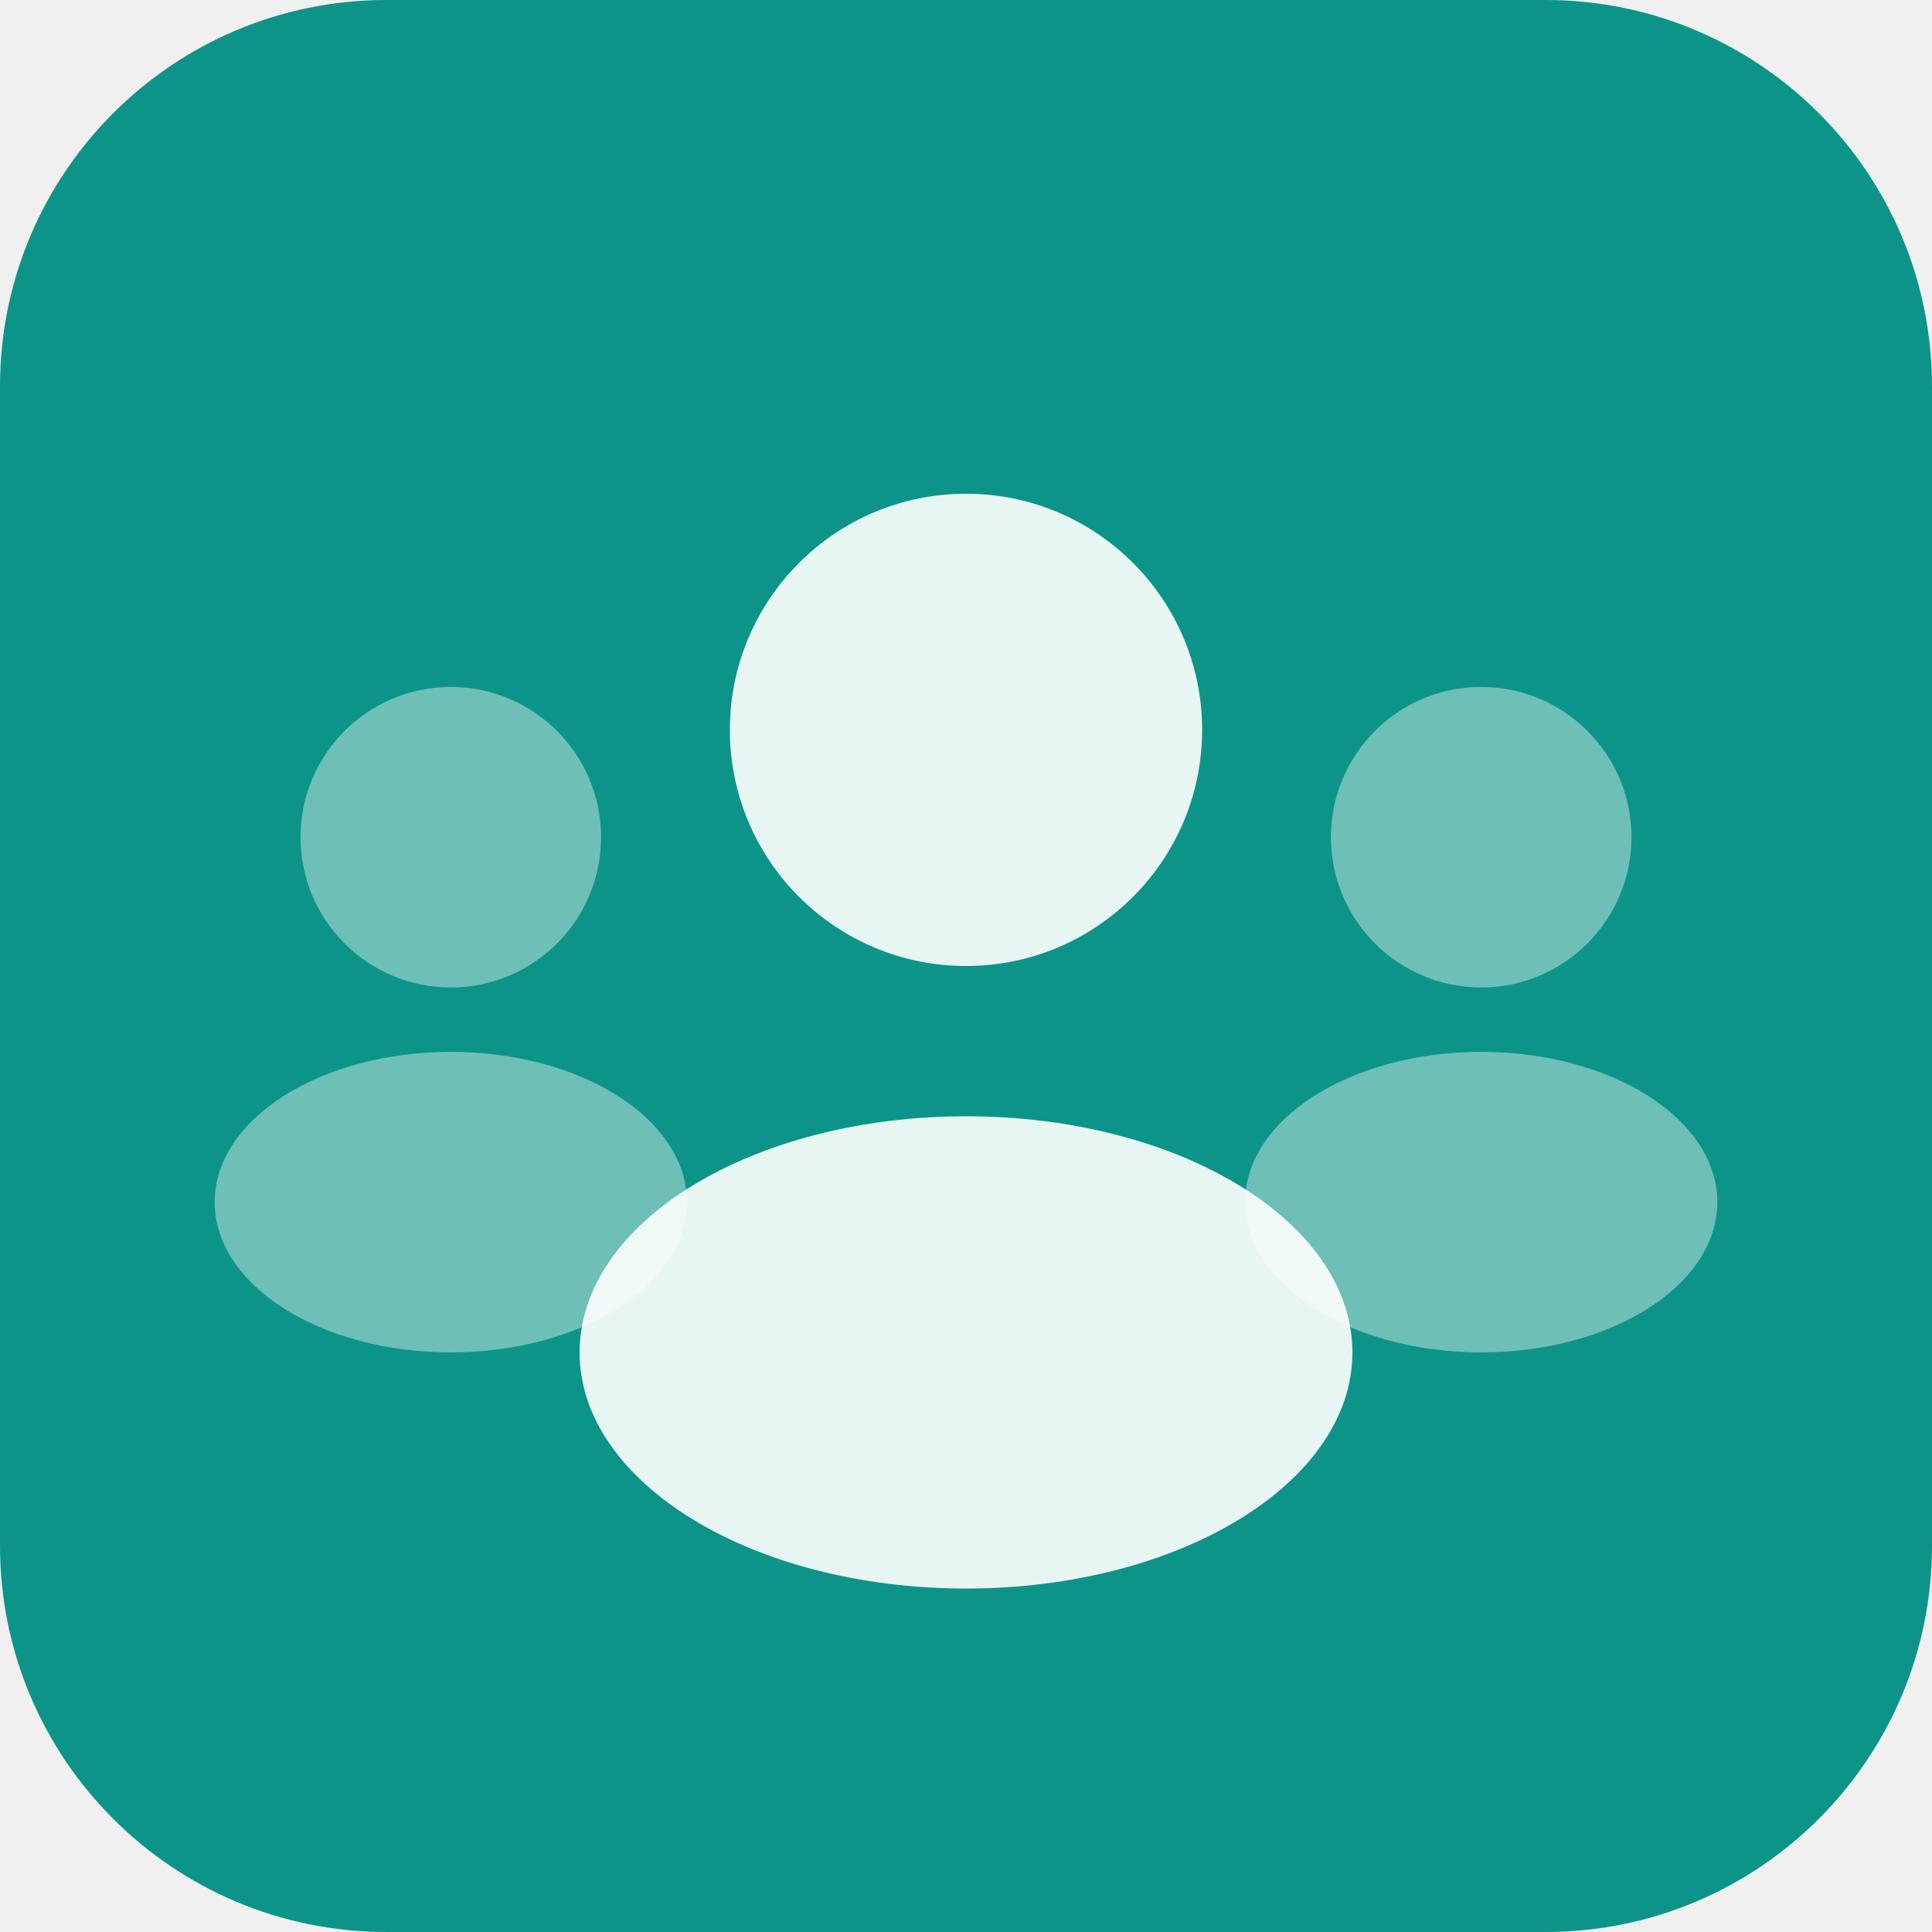
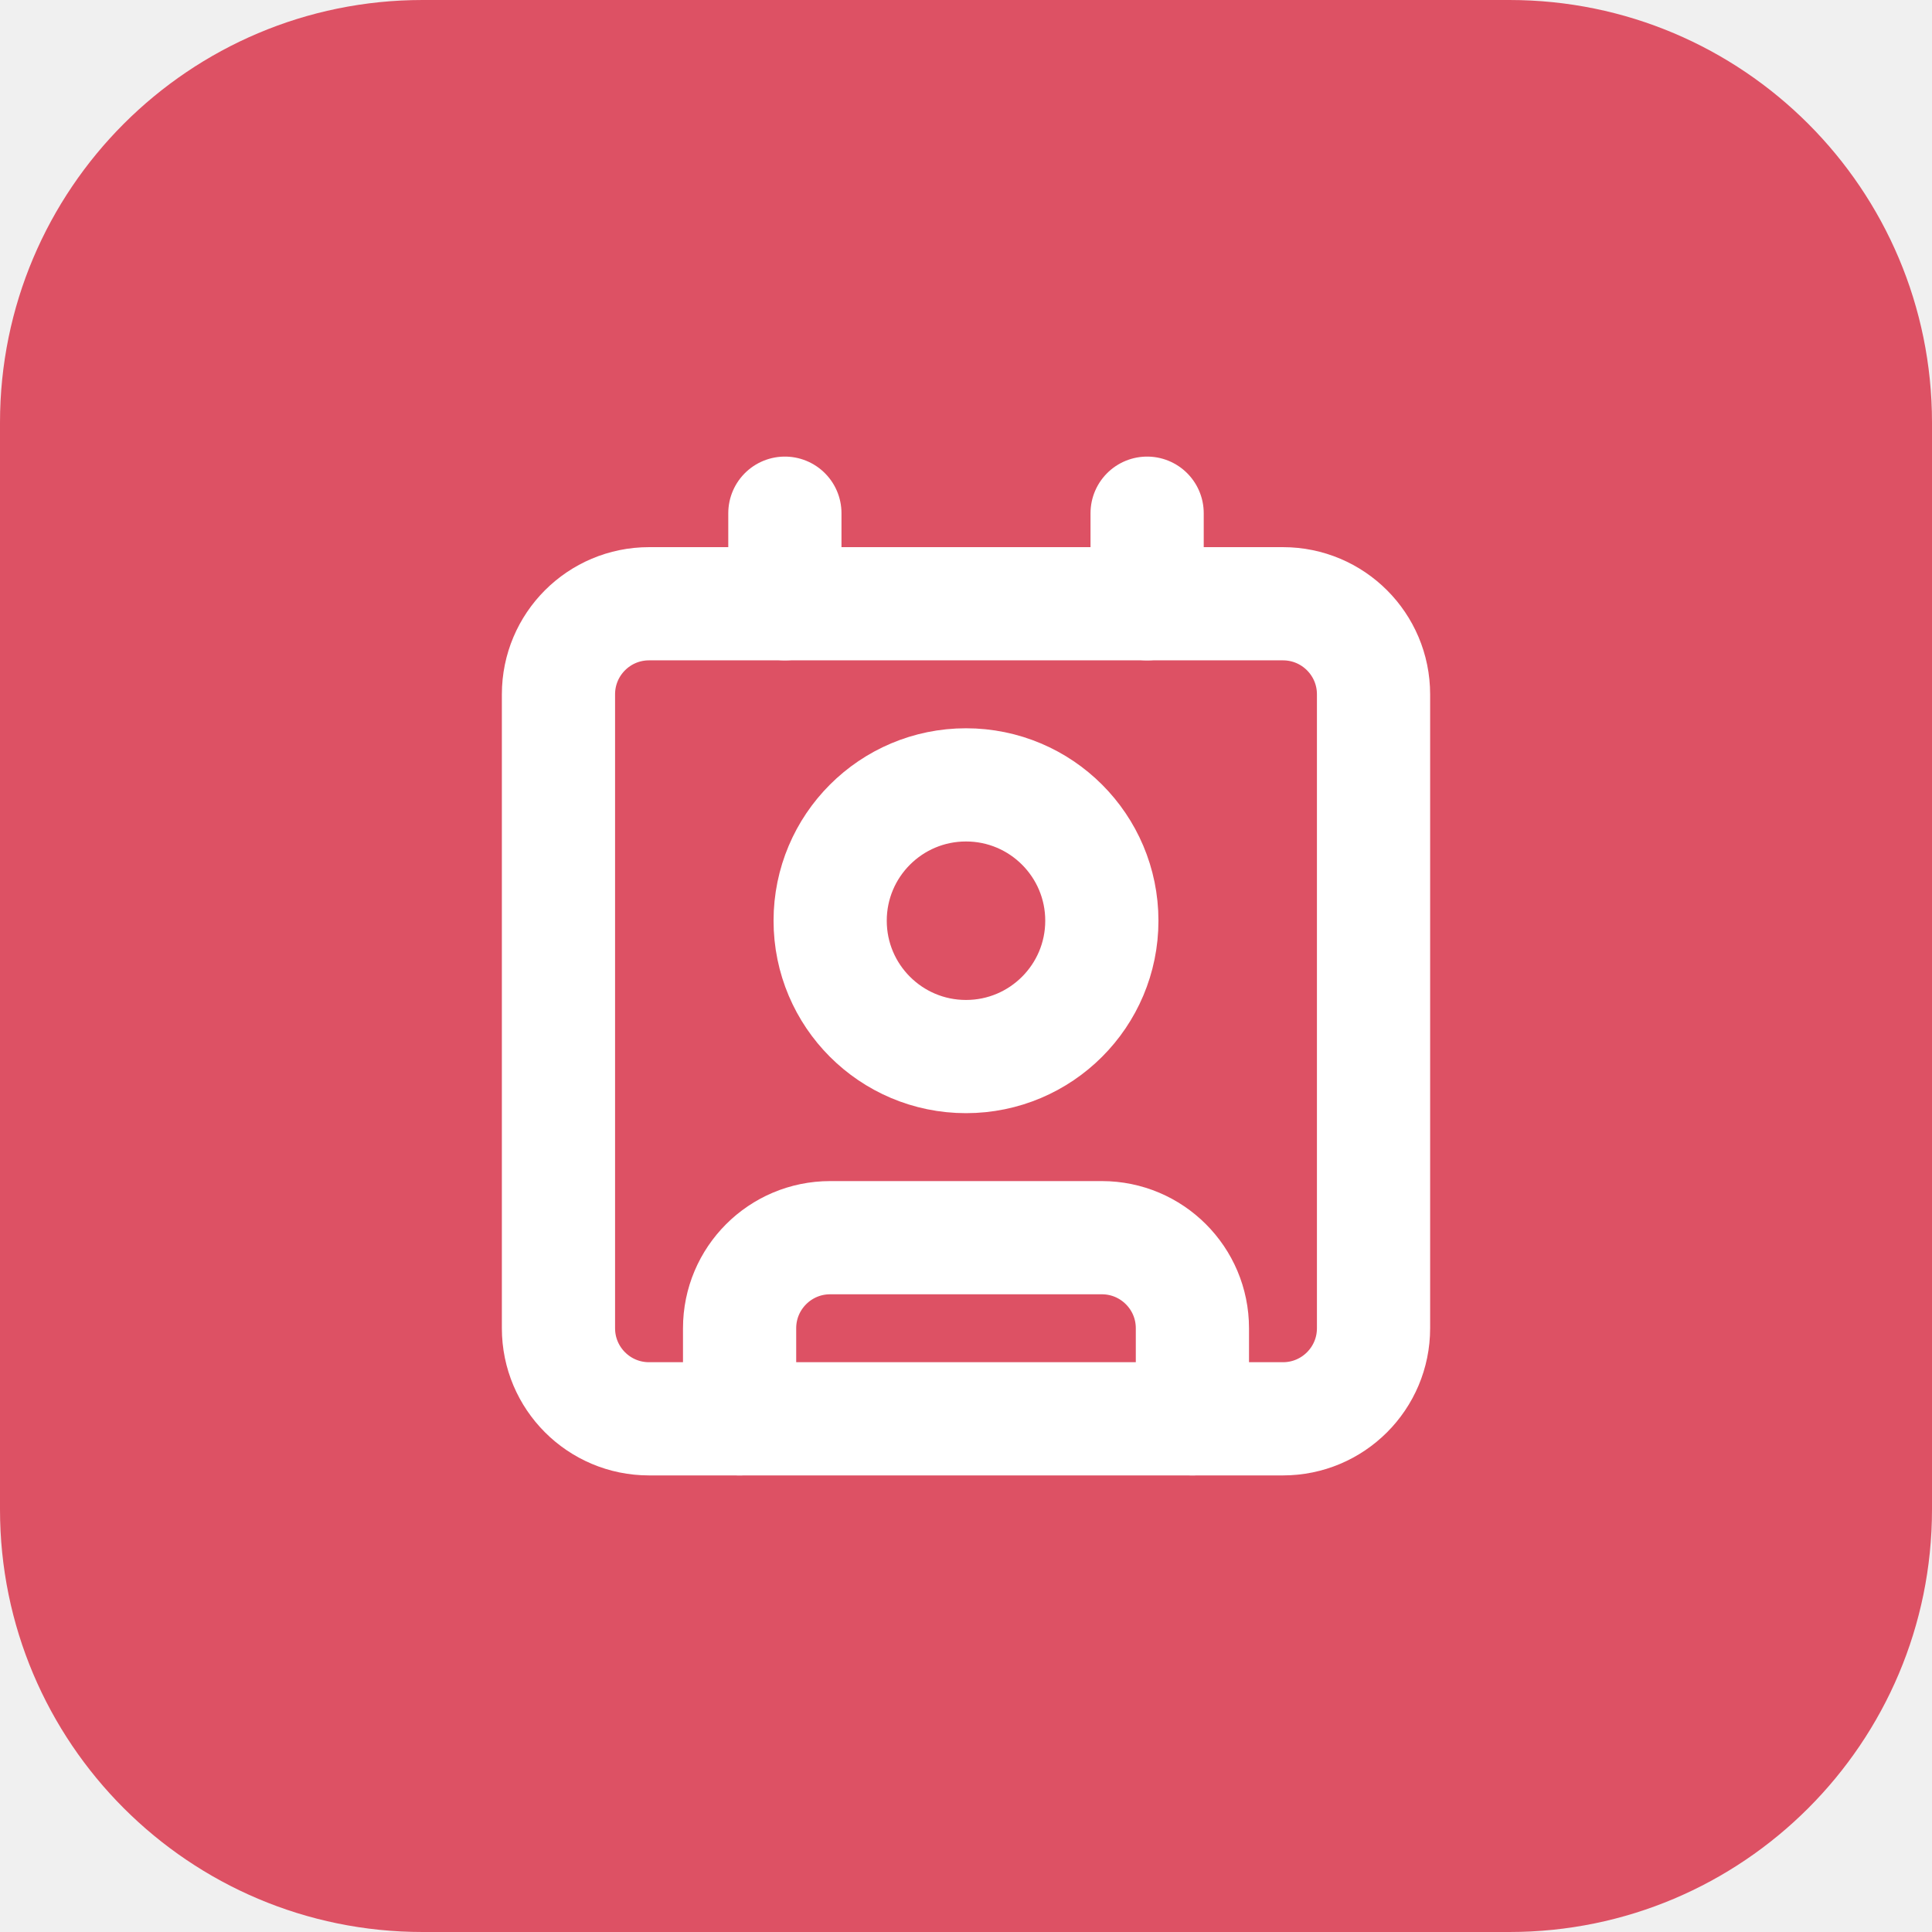
- <svg xmlns="http://www.w3.org/2000/svg" viewBox="0 0 180 180">
-   <rect width="180" height="180" rx="36" fill="#0d9488" />
-   <circle cx="90" cy="68" r="22" fill="white" opacity="0.9" />
-   <ellipse cx="90" cy="126" rx="36" ry="22" fill="white" opacity="0.9" />
-   <circle cx="138" cy="78" r="14" fill="white" opacity="0.4" />
-   <ellipse cx="138" cy="112" rx="22" ry="14" fill="white" opacity="0.4" />
-   <circle cx="42" cy="78" r="14" fill="white" opacity="0.4" />
-   <ellipse cx="42" cy="112" rx="22" ry="14" fill="white" opacity="0.4" />
+ <svg xmlns="http://www.w3.org/2000/svg" viewBox="0 0 64 64" width="64" height="64">
+   <rect width="64" height="64" rx="14" fill="#DD5164" />
+   <g fill="none" stroke="#fff" stroke-width="2.5" stroke-linecap="round" stroke-linejoin="round" transform="translate(14 14) scale(1.5)">
+     <path d="M16 2v2" />
+     <path d="M7 22v-2a2 2 0 0 1 2-2h6a2 2 0 0 1 2 2v2" />
+     <path d="M8 2v2" />
+     <circle cx="12" cy="11" r="3" />
+     <rect x="3" y="4" width="18" height="18" rx="2" />
+   </g>
</svg>
